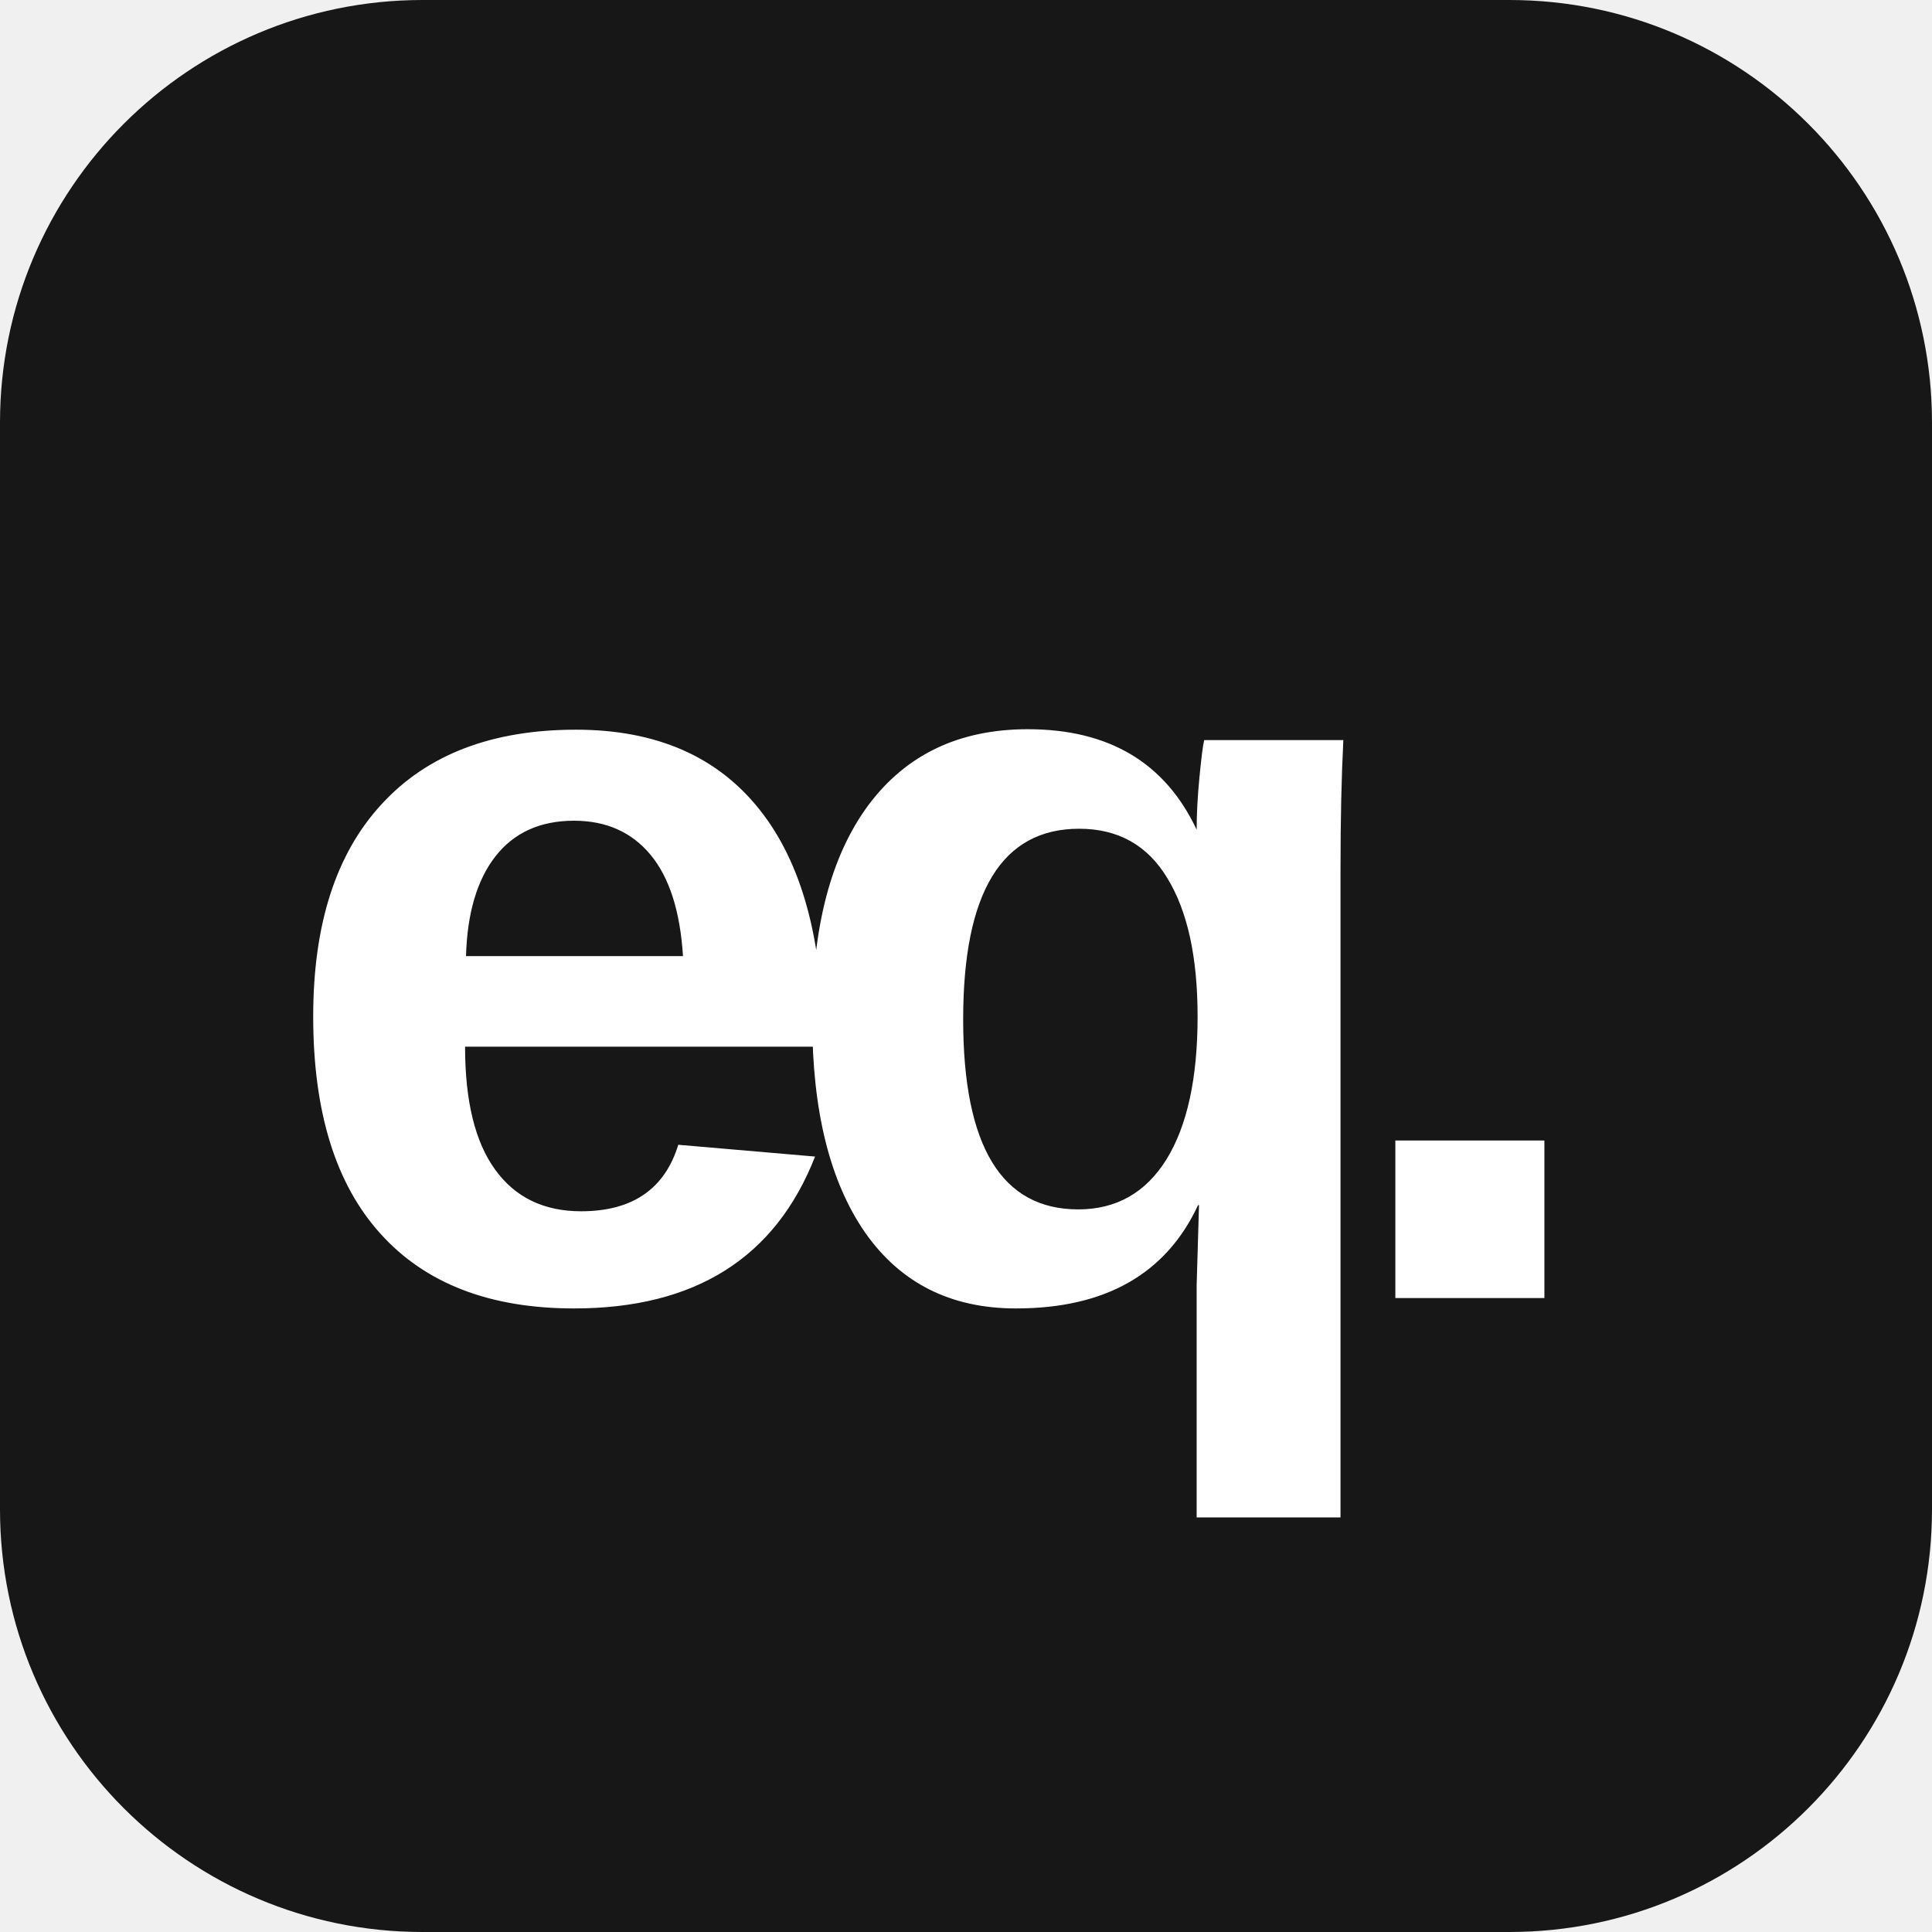
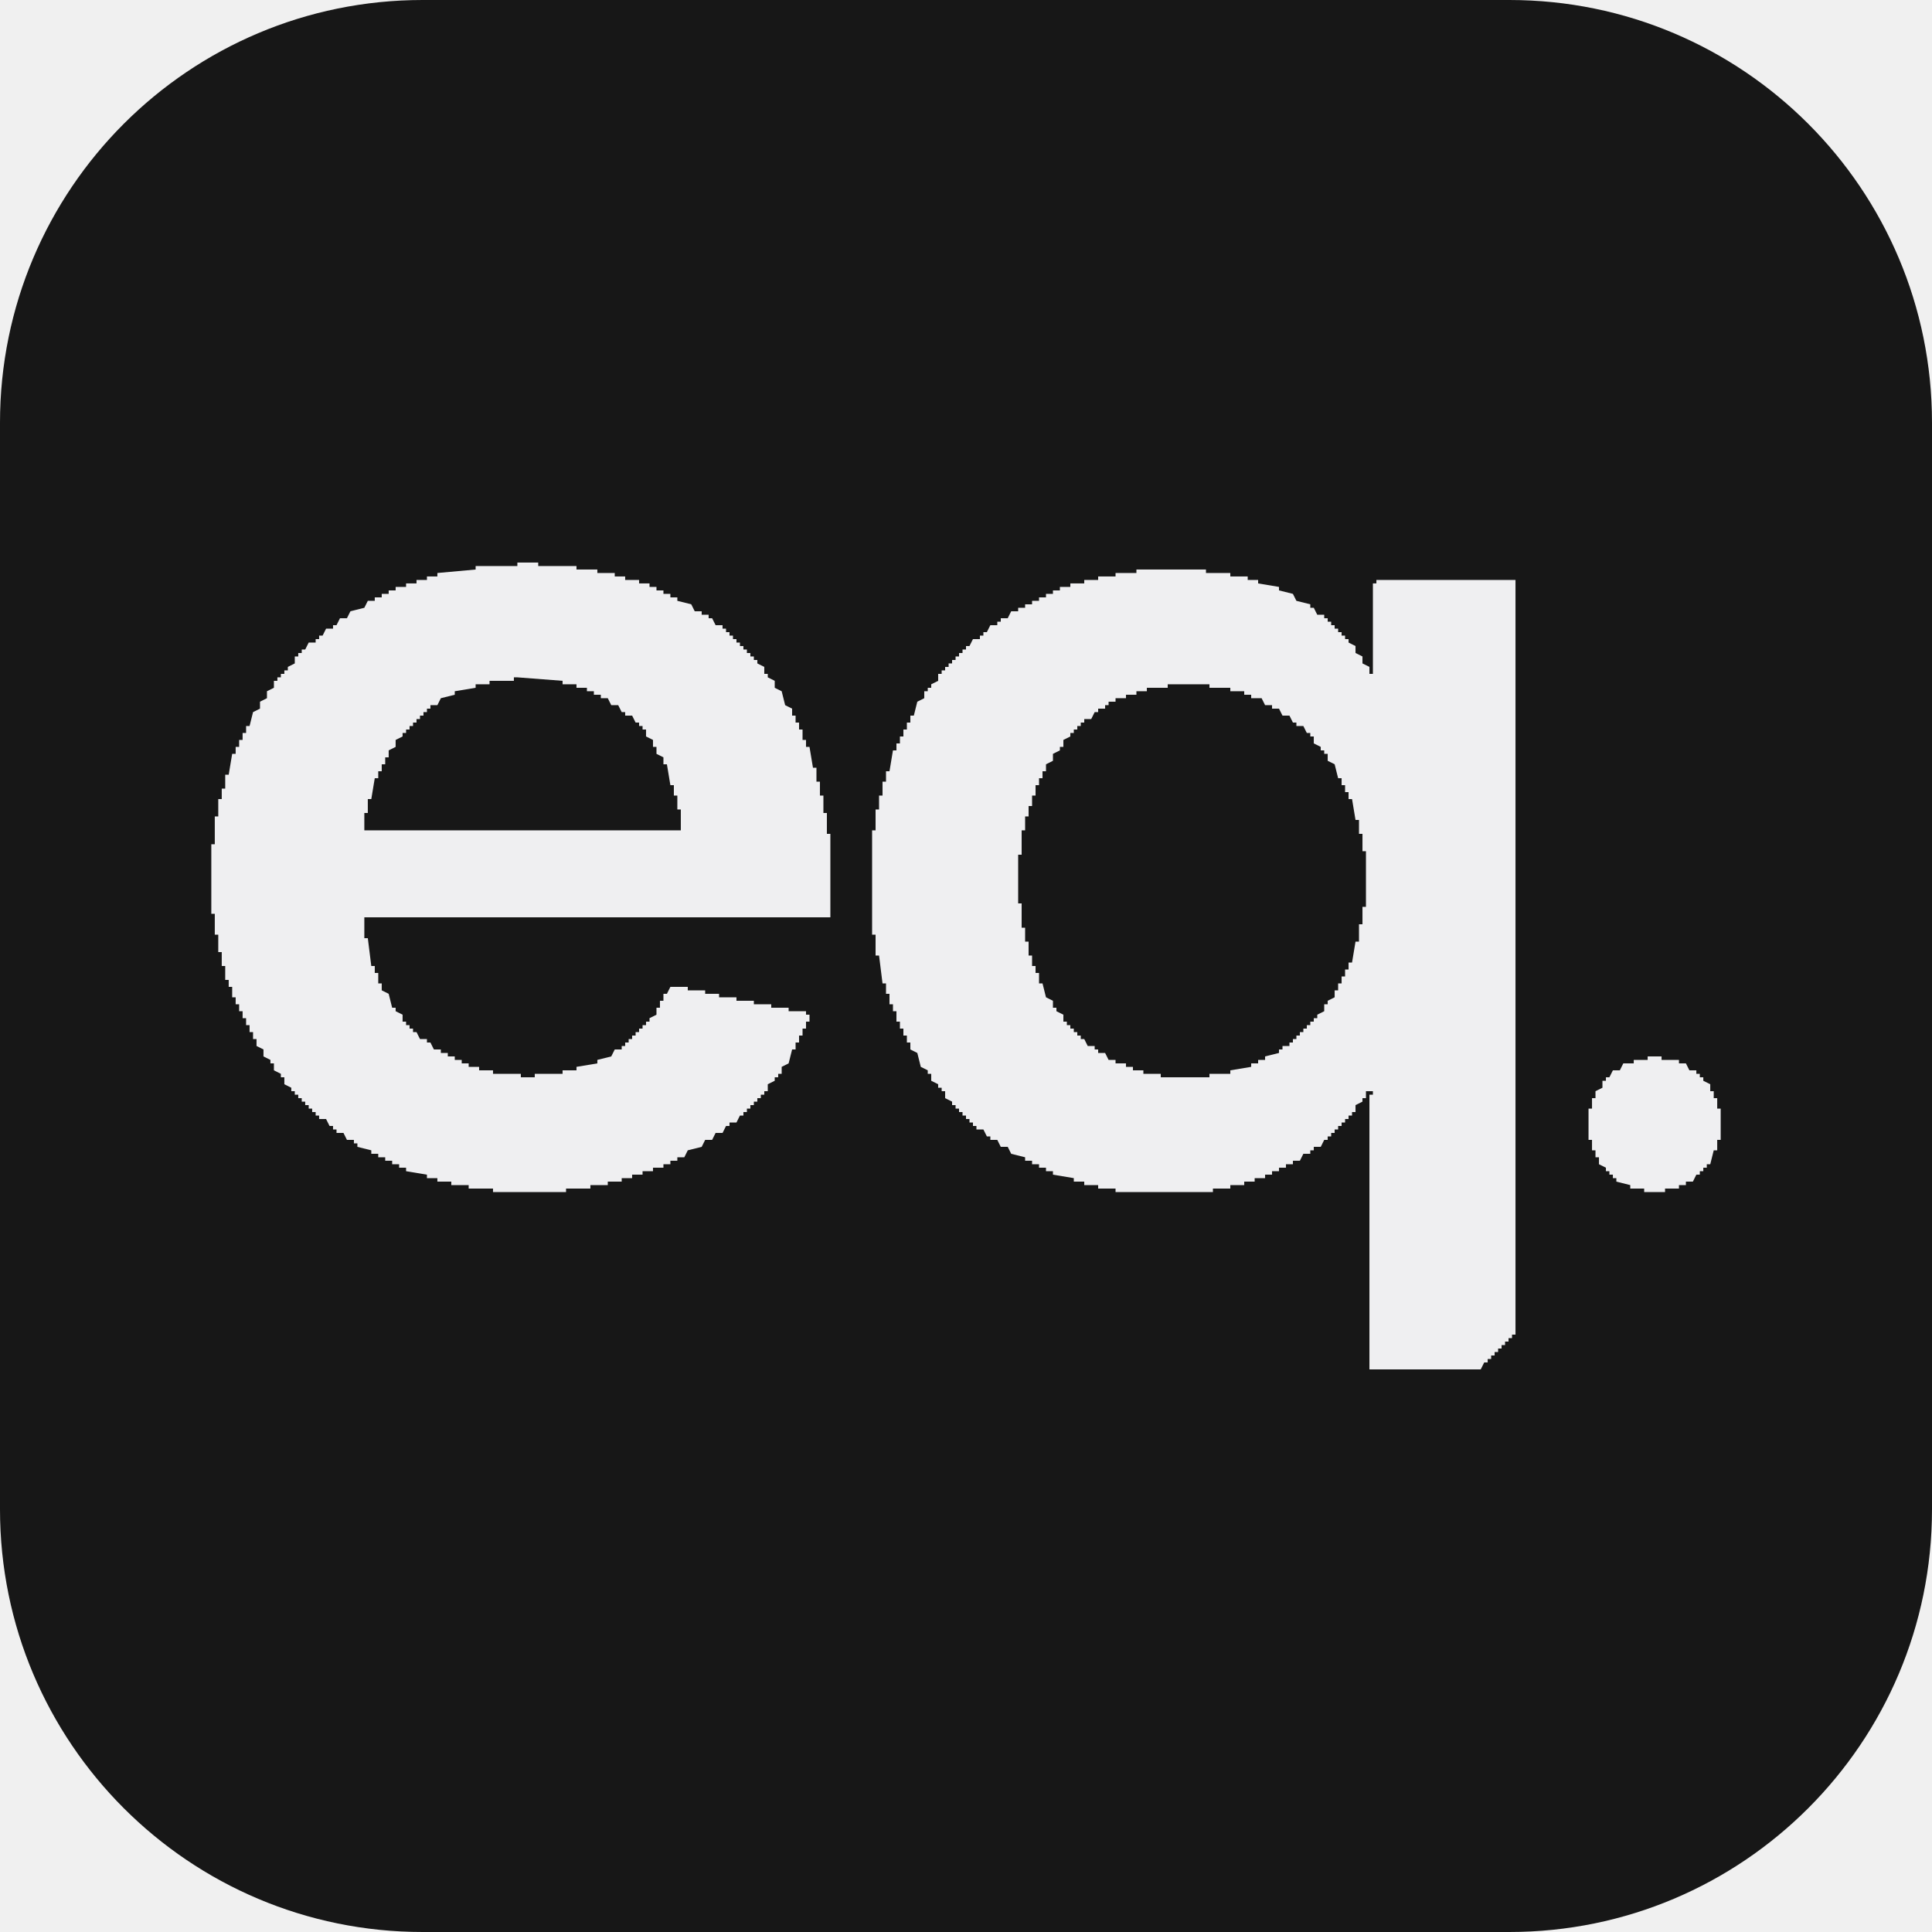
<svg xmlns="http://www.w3.org/2000/svg" viewBox="0 0 64 64">
  <rect width="64" height="64" rx="14" fill="#171717" />
-   <text x="9" y="43" fill="white" font-family="Arial, sans-serif" font-size="35" font-weight="700" letter-spacing="-3">eq.</text>
+   <path transform="translate(7 18.6359) scale(0.1152074)" fill="#efeff1" fill-rule="evenodd" d="M88 0L94 0L94 1L105 1L105 2L111 2L111 3L116 3L116 4L119 4L119 5L123 5L123 6L126 6L126 7L128 7L128 8L130 8L130 9L132 9L132 10L134 10L134 11L138 12L139 14L141 14L141 15L143 15L143 16L144 16L145 18L147 18L147 19L148 19L148 20L149 20L149 21L150 21L150 22L151 22L151 23L152 23L152 24L153 24L153 25L154 25L154 26L155 26L155 27L156 27L156 28L157 28L157 29L159 30L159 32L160 32L160 33L162 34L162 36L164 37L165 41L167 42L167 44L168 44L168 46L169 46L169 48L170 48L170 51L171 51L171 53L172 53L173 59L174 59L174 63L175 63L175 67L176 67L176 72L177 72L177 78L178 78L178 102L44 102L44 108L45 108L46 116L47 116L47 118L48 118L48 121L49 121L49 123L51 124L52 128L53 128L53 129L55 130L55 132L56 132L56 133L57 133L57 134L58 134L58 135L59 135L60 137L62 137L62 138L63 138L64 140L66 140L66 141L68 141L68 142L70 142L70 143L72 143L72 144L74 144L74 145L77 145L77 146L81 146L81 147L89 147L89 148L93 148L93 147L101 147L101 146L105 146L105 145L111 144L111 143L115 142L116 140L118 140L118 139L119 139L119 138L120 138L120 137L121 137L121 136L122 136L122 135L123 135L123 134L124 134L124 133L125 133L125 132L126 132L126 131L128 130L128 128L129 128L129 126L130 126L130 124L131 124L132 122L137 122L137 123L142 123L142 124L146 124L146 125L151 125L151 126L156 126L156 127L161 127L161 128L166 128L166 129L171 129L171 130L172 130L172 132L171 132L171 134L170 134L170 136L169 136L169 138L168 138L168 140L167 140L166 144L164 145L164 147L163 147L163 148L162 148L162 149L160 150L160 152L159 152L159 153L158 153L158 154L157 154L157 155L156 155L156 156L155 156L155 157L154 157L154 158L153 158L153 159L152 159L151 161L149 161L149 162L148 162L147 164L145 164L144 166L142 166L141 168L137 169L136 171L134 171L134 172L132 172L132 173L130 173L130 174L127 174L127 175L124 175L124 176L121 176L121 177L118 177L118 178L114 178L114 179L109 179L109 180L102 180L102 181L81 181L81 180L74 180L74 179L69 179L69 178L65 178L65 177L62 177L62 176L56 175L56 174L54 174L54 173L52 173L52 172L50 172L50 171L48 171L48 170L46 170L46 169L42 168L42 167L41 167L41 166L39 166L38 164L36 164L36 163L35 163L35 162L34 162L33 160L31 160L31 159L30 159L30 158L29 158L29 157L28 157L28 156L27 156L27 155L26 155L26 154L25 154L25 153L24 153L24 152L23 152L23 151L21 150L21 148L20 148L20 147L18 146L18 144L17 144L17 143L15 142L15 140L13 139L13 137L12 137L12 135L11 135L11 133L10 133L10 131L9 131L9 129L8 129L8 127L7 127L7 125L6 125L6 122L5 122L5 120L4 120L4 116L3 116L3 112L2 112L2 107L1 107L1 101L0 101L0 81L1 81L1 73L2 73L2 68L3 68L3 65L4 65L4 61L5 61L6 55L7 55L7 53L8 53L8 51L9 51L9 49L10 49L10 47L11 47L12 43L14 42L14 40L16 39L16 37L18 36L18 34L19 34L19 33L20 33L20 32L21 32L21 31L22 31L22 30L24 29L24 27L25 27L25 26L26 26L26 25L27 25L28 23L30 23L30 22L31 22L31 21L32 21L33 19L35 19L35 18L36 18L37 16L39 16L40 14L44 13L45 11L47 11L47 10L49 10L49 9L51 9L51 8L53 8L53 7L56 7L56 6L59 6L59 5L62 5L62 4L65 4L65 3L76 2L76 1L88 1Z M266 2L286 2L286 3L293 3L293 4L298 4L298 5L301 5L301 6L307 7L307 8L311 9L312 11L316 12L316 13L317 13L318 15L320 15L320 16L321 16L321 17L322 17L322 18L323 18L323 19L324 19L324 20L325 20L325 21L326 21L326 22L327 22L327 23L329 24L329 26L331 27L331 29L333 30L333 32L334 32L334 6L335 6L335 5L375 5L375 222L374 222L374 223L373 223L373 224L372 224L372 225L371 225L371 226L370 226L370 227L369 227L369 228L368 228L368 229L367 229L367 230L366 230L365 232L333 232L333 153L334 153L334 152L332 152L332 154L331 154L331 155L329 156L329 158L328 158L328 159L327 159L327 160L326 160L326 161L325 161L325 162L324 162L324 163L323 163L323 164L322 164L322 165L321 165L321 166L320 166L319 168L317 168L317 169L316 169L316 170L314 170L313 172L311 172L311 173L309 173L309 174L307 174L307 175L305 175L305 176L303 176L303 177L300 177L300 178L297 178L297 179L293 179L293 180L288 180L288 181L260 181L260 180L255 180L255 179L251 179L251 178L248 178L248 177L242 176L242 175L240 175L240 174L238 174L238 173L236 173L236 172L234 172L234 171L230 170L229 168L227 168L226 166L224 166L224 165L223 165L222 163L220 163L220 162L219 162L219 161L218 161L218 160L217 160L217 159L216 159L216 158L215 158L215 157L214 157L214 156L213 156L213 155L211 154L211 152L210 152L210 151L209 151L209 150L207 149L207 147L206 147L206 146L204 145L203 141L201 140L201 138L200 138L200 136L199 136L199 134L198 134L198 132L197 132L197 129L196 129L196 127L195 127L195 124L194 124L194 121L193 121L192 113L191 113L191 107L190 107L190 77L191 77L191 71L192 71L192 67L193 67L193 63L194 63L194 60L195 60L196 54L197 54L197 52L198 52L198 50L199 50L199 48L200 48L200 46L201 46L201 44L202 44L203 40L205 39L205 37L206 37L206 36L207 36L207 35L209 34L209 32L210 32L210 31L211 31L211 30L212 30L212 29L213 29L213 28L214 28L214 27L215 27L215 26L216 26L216 25L217 25L217 24L218 24L219 22L221 22L221 21L222 21L222 20L223 20L224 18L226 18L226 17L227 17L227 16L229 16L230 14L232 14L232 13L234 13L234 12L236 12L236 11L238 11L238 10L240 10L240 9L242 9L242 8L244 8L244 7L247 7L247 6L251 6L251 5L255 5L255 4L260 4L260 3L266 3Z M88 33L87 33L87 34L80 34L80 35L76 35L76 36L70 37L70 38L66 39L65 41L63 41L63 42L62 42L62 43L61 43L61 44L60 44L60 45L59 45L59 46L58 46L58 47L57 47L57 48L56 48L56 49L55 49L55 50L53 51L53 53L51 54L51 56L50 56L50 58L49 58L49 60L48 60L48 62L47 62L46 68L45 68L45 72L44 72L44 77L135 77L135 71L134 71L134 67L133 67L133 64L132 64L131 58L130 58L130 56L128 55L128 53L127 53L127 51L125 50L125 48L124 48L124 47L123 47L123 46L122 46L121 44L119 44L119 43L118 43L117 41L115 41L114 39L112 39L112 38L110 38L110 37L108 37L108 36L105 36L105 35L101 35L101 34Z M276 35L275 35L275 36L269 36L269 37L266 37L266 38L263 38L263 39L260 39L260 40L258 40L258 41L257 41L257 42L255 42L255 43L254 43L253 45L251 45L251 46L250 46L250 47L249 47L249 48L248 48L248 49L247 49L247 50L245 51L245 53L244 53L244 54L242 55L242 57L240 58L240 60L239 60L239 62L238 62L238 64L237 64L237 67L236 67L236 70L235 70L235 73L234 73L234 77L233 77L233 84L232 84L232 98L233 98L233 105L234 105L234 109L235 109L235 113L236 113L236 116L237 116L237 118L238 118L238 121L239 121L240 125L242 126L242 128L243 128L243 129L245 130L245 132L246 132L246 133L247 133L247 134L248 134L248 135L249 135L249 136L250 136L250 137L251 137L252 139L254 139L254 140L255 140L255 141L257 141L258 143L260 143L260 144L263 144L263 145L265 145L265 146L268 146L268 147L273 147L273 148L287 148L287 147L293 147L293 146L299 145L299 144L301 144L301 143L303 143L303 142L307 141L307 140L308 140L308 139L310 139L310 138L311 138L311 137L312 137L312 136L313 136L313 135L314 135L314 134L315 134L315 133L316 133L316 132L317 132L317 131L318 131L318 130L320 129L320 127L321 127L321 126L323 125L323 123L324 123L324 121L325 121L325 119L326 119L326 117L327 117L327 115L328 115L329 109L330 109L330 104L331 104L331 99L332 99L332 83L331 83L331 78L330 78L330 74L329 74L328 68L327 68L327 66L326 66L326 64L325 64L325 62L324 62L323 58L321 57L321 55L320 55L320 54L319 54L319 53L317 52L317 50L316 50L316 49L315 49L314 47L312 47L312 46L311 46L310 44L308 44L307 42L305 42L305 41L303 41L302 39L299 39L299 38L297 38L297 37L293 37L293 36L287 36L287 35Z M413 142L417 142L417 143L422 143L422 144L424 144L425 146L427 146L427 147L428 147L428 148L429 148L429 149L431 150L431 152L432 152L432 154L433 154L433 157L434 157L434 166L433 166L433 169L432 169L431 173L430 173L430 174L429 174L429 175L428 175L428 176L427 176L426 178L424 178L424 179L422 179L422 180L418 180L418 181L412 181L412 180L408 180L408 179L404 178L404 177L403 177L403 176L402 176L402 175L401 175L401 174L399 173L399 171L398 171L398 169L397 169L397 166L396 166L396 157L397 157L397 154L398 154L398 152L400 151L400 149L401 149L401 148L402 148L403 146L405 146L406 144L409 144L409 143L413 143Z" />
</svg>
